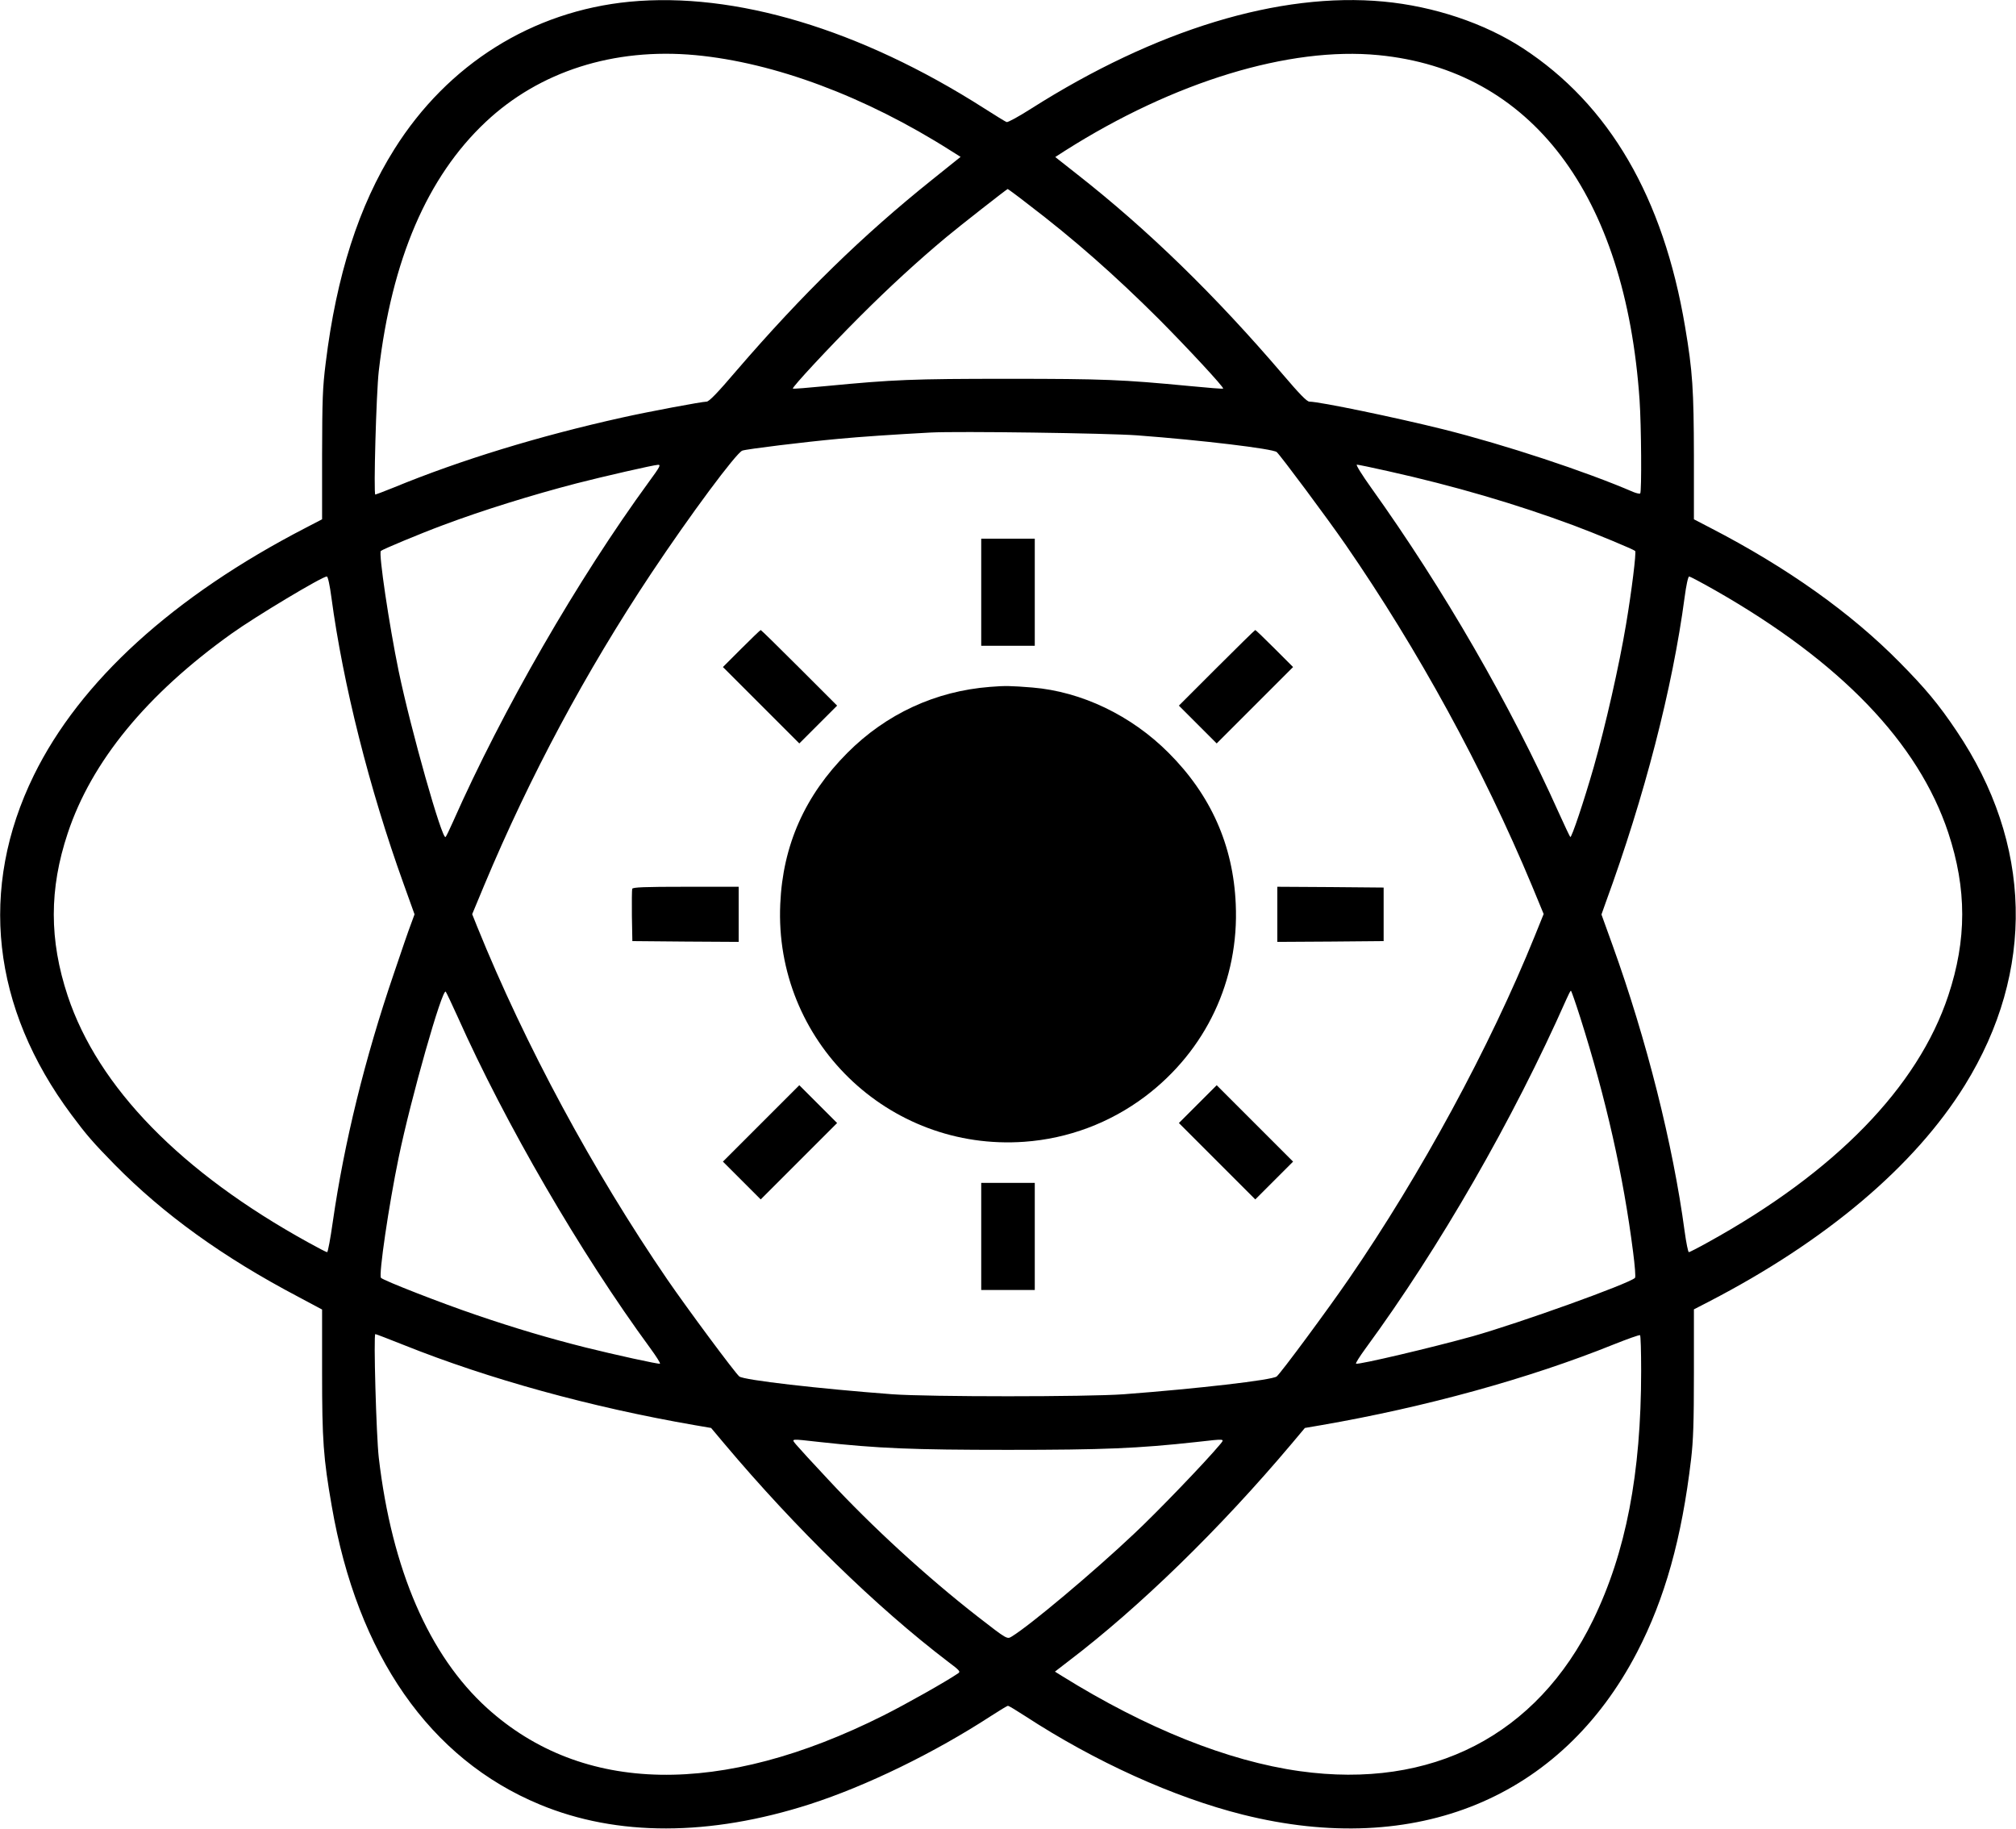
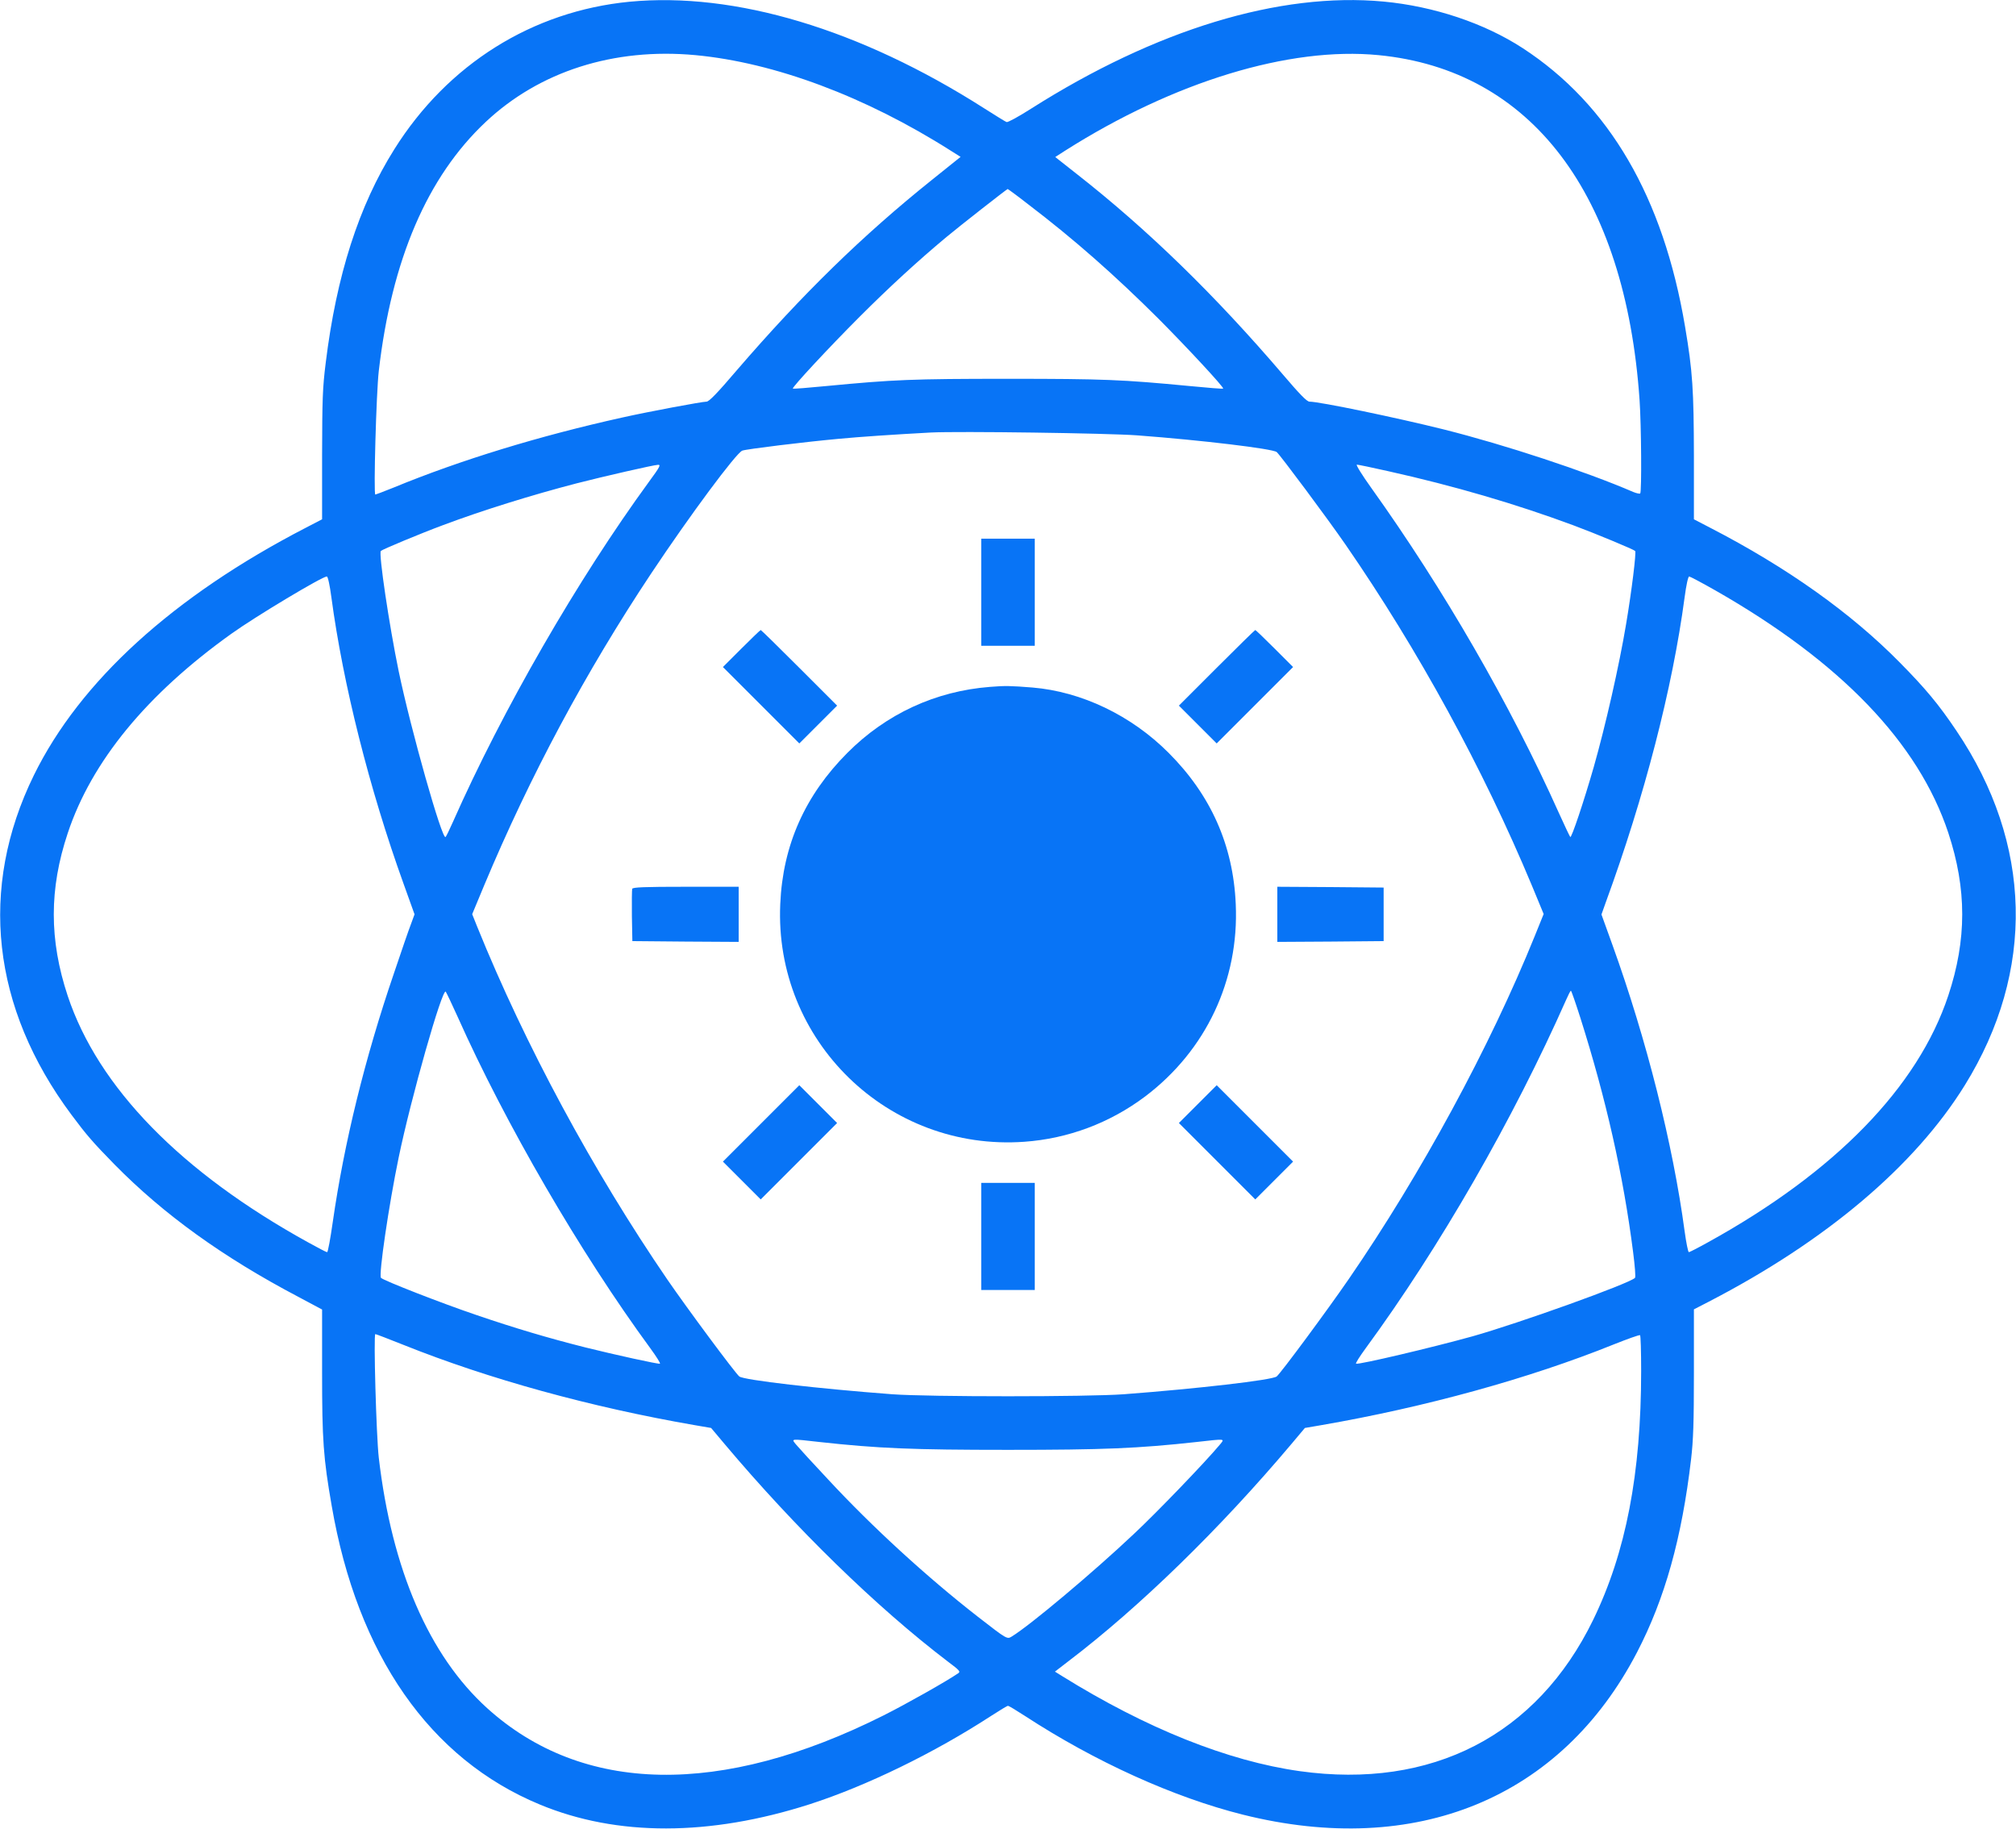
<svg xmlns="http://www.w3.org/2000/svg" version="1.0" width="1280pt" height="1161pt" viewBox="0 0 1280 1161" preserveAspectRatio="xMidYMid meet">
-   <g transform="translate(0,1161) scale(0.1,-0.1)" fill="#000000" stroke="none">
+   <g transform="translate(0,1161) scale(0.1,-0.1)" fill="#0874F6" stroke="none">
    <path d="M3997 11599 c-617 -60 -1154 -396 -1493 -936 -226 -359 -368 -803 -436 -1357 -20 -159 -22 -230 -23 -587 l0 -406 -104 -54 c-841 -435 -1433 -974 -1726 -1571 -352 -718 -268 -1476 239 -2156 96 -129 136 -175 274 -316 310 -315 686 -587 1167 -840 l150 -80 0 -400 c0 -430 8 -542 61 -846 163 -947 623 -1608 1322 -1897 489 -203 1077 -202 1713 2 360 116 791 326 1152 561 54 35 102 64 107 64 5 0 53 -29 107 -64 446 -291 945 -517 1384 -627 1100 -275 2021 104 2503 1031 177 341 284 724 343 1225 14 119 18 233 18 551 l0 401 95 49 c744 385 1307 861 1625 1374 449 725 430 1534 -53 2250 -112 167 -196 268 -360 434 -309 314 -715 603 -1203 855 l-104 54 0 401 c-1 421 -8 538 -56 821 -138 822 -482 1412 -1032 1770 -243 158 -563 265 -882 295 -661 62 -1448 -178 -2240 -681 -77 -49 -146 -87 -154 -84 -8 3 -73 43 -145 89 -784 500 -1580 739 -2249 675z m418 -339 c502 -47 1079 -262 1622 -607 l62 -39 -182 -146 c-442 -354 -823 -726 -1240 -1210 -121 -142 -175 -198 -191 -198 -29 0 -371 -64 -536 -101 -523 -116 -1025 -269 -1452 -445 -60 -24 -112 -44 -115 -44 -12 0 6 647 22 785 82 707 308 1232 678 1580 342 322 814 473 1332 425z m4337 0 c971 -94 1568 -883 1658 -2190 11 -160 14 -583 4 -593 -4 -3 -23 1 -43 9 -303 131 -815 300 -1206 398 -301 75 -787 176 -851 176 -16 0 -62 47 -165 168 -435 509 -861 924 -1317 1281 l-132 104 62 40 c692 439 1425 662 1990 607z m-2224 -947 c289 -220 549 -449 828 -727 183 -184 417 -436 410 -443 -2 -3 -98 5 -212 16 -428 41 -546 46 -1154 46 -608 0 -726 -5 -1154 -46 -114 -11 -210 -19 -212 -16 -7 7 231 263 425 457 188 188 369 354 550 505 84 70 383 304 389 305 2 0 61 -43 130 -97z m692 -1467 c413 -31 860 -85 886 -106 24 -21 319 -417 438 -589 460 -667 871 -1417 1183 -2165 l74 -179 -57 -141 c-285 -704 -722 -1510 -1180 -2176 -134 -195 -431 -597 -458 -619 -27 -23 -508 -78 -971 -113 -230 -17 -1240 -17 -1470 0 -464 35 -944 90 -971 113 -27 22 -331 432 -456 614 -473 691 -904 1490 -1208 2241 l-32 80 77 185 c289 690 643 1352 1060 1979 247 371 539 764 578 779 27 10 394 55 612 75 138 13 345 27 585 40 175 9 1119 -4 1310 -18z m-3099 -294 c-452 -619 -930 -1448 -1246 -2162 -21 -47 -41 -89 -46 -94 -21 -23 -220 679 -298 1054 -60 291 -128 747 -113 762 10 10 252 111 395 164 250 94 566 192 847 265 171 44 490 117 518 118 19 1 12 -13 -57 -107z m4691 67 c422 -94 814 -209 1180 -345 137 -51 380 -152 390 -162 8 -8 -22 -254 -58 -467 -44 -263 -130 -641 -205 -905 -63 -219 -141 -452 -149 -444 -4 5 -37 74 -73 154 -308 687 -731 1420 -1191 2063 -58 81 -99 147 -91 147 7 0 96 -18 197 -41z m-6708 -801 c74 -552 241 -1216 458 -1818 l70 -195 -22 -60 c-13 -33 -62 -175 -109 -315 -185 -541 -316 -1077 -388 -1577 -15 -106 -31 -193 -36 -193 -5 0 -59 28 -120 62 -809 446 -1334 985 -1527 1565 -118 356 -118 679 0 1033 151 455 501 882 1040 1267 152 109 576 363 605 363 7 0 19 -56 29 -132z m8788 43 c794 -453 1288 -966 1478 -1538 118 -357 118 -679 0 -1034 -193 -581 -718 -1121 -1527 -1567 -61 -34 -116 -62 -120 -62 -5 0 -17 60 -27 133 -74 551 -241 1215 -458 1817 l-70 194 27 76 c246 672 424 1360 501 1938 10 76 22 132 29 132 5 0 81 -40 167 -89z m-7987 -2705 c303 -679 780 -1501 1224 -2106 38 -52 66 -96 61 -98 -10 -4 -287 57 -472 103 -238 60 -450 123 -693 206 -216 73 -588 218 -606 236 -16 16 50 464 112 763 78 378 277 1077 299 1054 4 -5 38 -76 75 -158z m7129 -8 c163 -514 273 -1001 335 -1488 11 -85 17 -158 12 -163 -37 -37 -740 -289 -1031 -371 -259 -72 -722 -181 -740 -174 -5 2 23 46 61 98 470 641 936 1452 1274 2215 13 30 26 55 29 55 3 0 30 -78 60 -172z m-7471 -2077 c542 -217 1189 -395 1847 -509 l105 -18 84 -100 c452 -537 966 -1038 1419 -1383 76 -57 82 -64 65 -75 -76 -52 -328 -194 -473 -267 -1032 -518 -1912 -502 -2518 47 -368 334 -604 879 -687 1589 -16 140 -34 785 -22 785 4 0 85 -31 180 -69z m7857 -164 c0 -654 -97 -1154 -305 -1582 -357 -733 -1025 -1077 -1862 -960 -457 64 -976 272 -1510 604 l-45 28 83 64 c454 345 965 843 1420 1383 l84 100 105 18 c659 114 1319 296 1855 512 88 35 163 62 168 59 4 -2 7 -104 7 -226z m-5218 -452 c373 -41 591 -50 1198 -50 607 0 825 9 1198 50 187 21 179 22 147 -17 -87 -105 -402 -433 -547 -568 -256 -242 -659 -580 -774 -650 -30 -18 -28 -20 -216 126 -322 251 -668 567 -950 871 -97 103 -188 203 -203 221 -32 39 -40 38 147 17z" />
    <path d="M6230 7850 l0 -340 170 0 170 0 0 340 0 340 -170 0 -170 0 0 -340z" />
    <path d="M4707 7492 l-117 -117 243 -243 242 -242 120 120 120 120 -240 240 c-132 132 -242 240 -245 240 -3 0 -58 -53 -123 -118z" />
    <path d="M7725 7370 l-240 -240 120 -120 120 -120 242 242 243 243 -117 117 c-65 65 -120 118 -123 118 -3 0 -113 -108 -245 -240z" />
    <path d="M6285 7249 c-345 -27 -658 -171 -905 -419 -269 -270 -410 -586 -426 -960 -39 -867 684 -1571 1550 -1509 278 20 542 119 766 287 387 292 598 739 576 1222 -16 373 -158 692 -426 960 -237 238 -553 389 -865 415 -139 11 -172 12 -270 4z" />
    <path d="M4014 5967 c-2 -7 -3 -85 -2 -172 l3 -160 338 -3 337 -2 0 175 0 175 -335 0 c-265 0 -337 -3 -341 -13z" />
    <path d="M8110 5805 l0 -175 338 2 337 3 0 170 0 170 -337 3 -338 2 0 -175z" />
    <path d="M4832 4477 l-242 -242 120 -120 120 -120 243 243 242 242 -120 120 -120 120 -243 -243z" />
    <path d="M7605 4600 l-120 -120 243 -243 242 -242 120 120 120 120 -243 243 -242 242 -120 -120z" />
    <path d="M6230 3760 l0 -340 170 0 170 0 0 340 0 340 -170 0 -170 0 0 -340z" />
  </g>
</svg>
